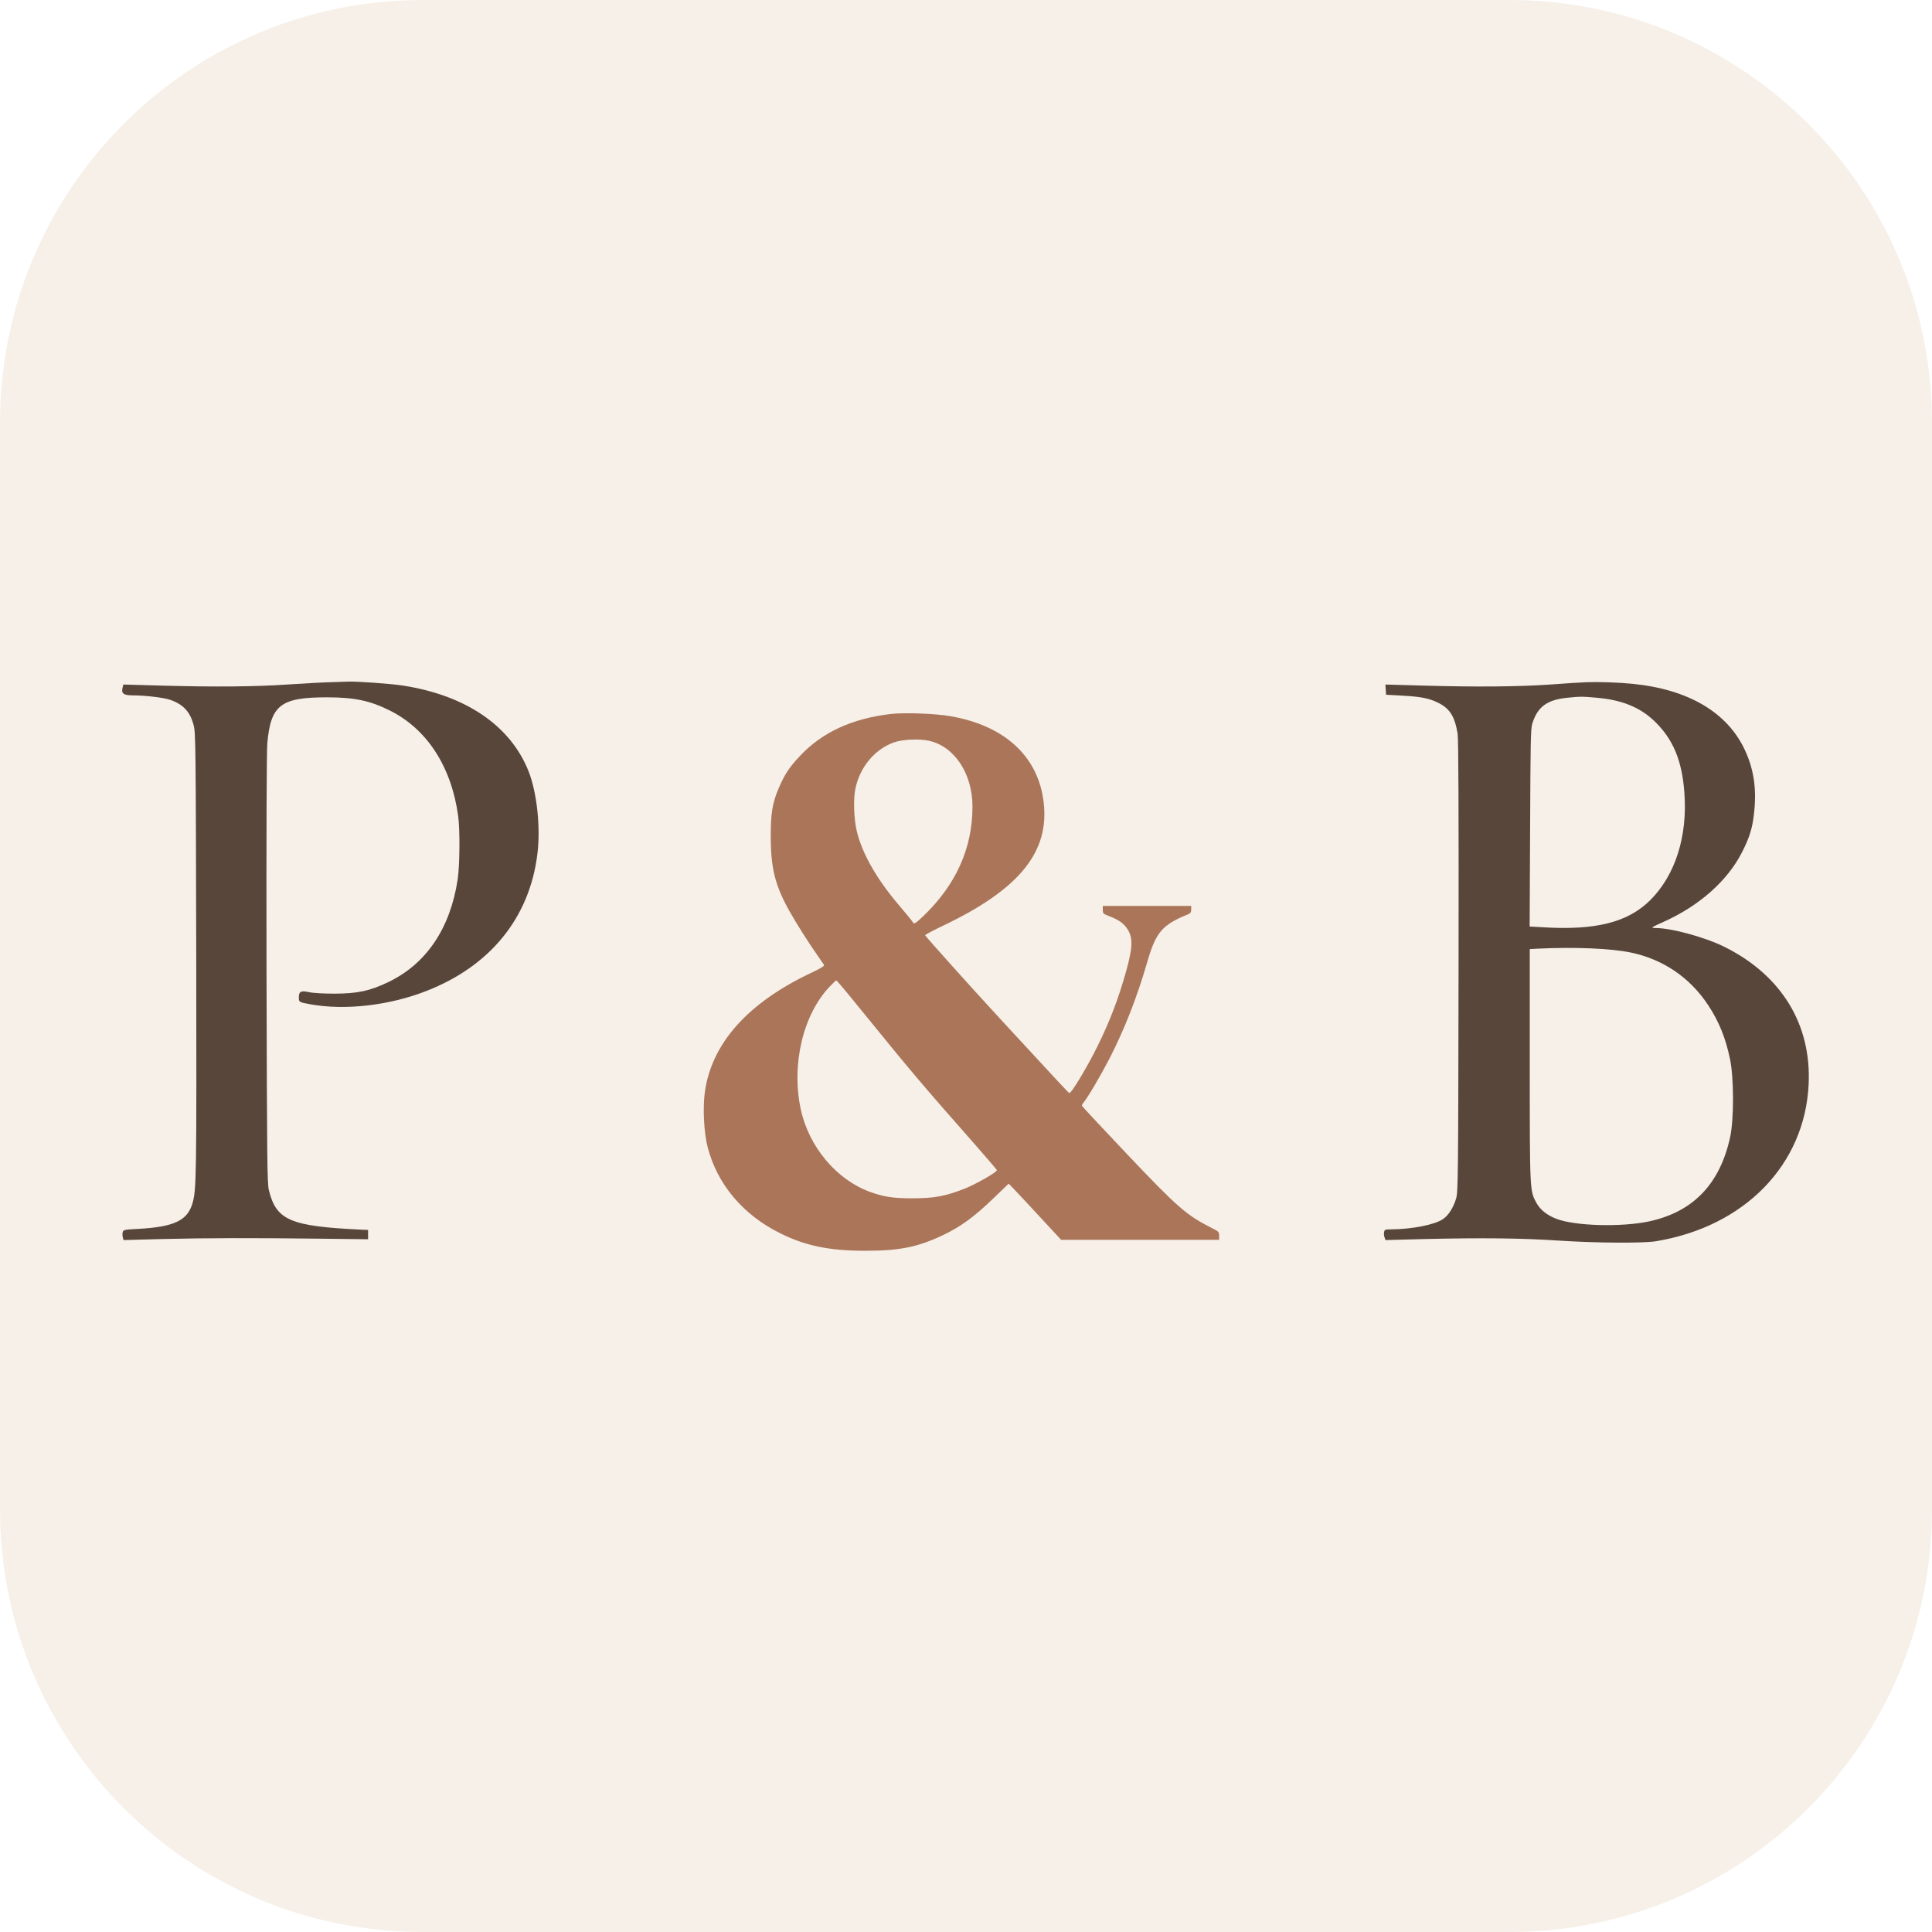
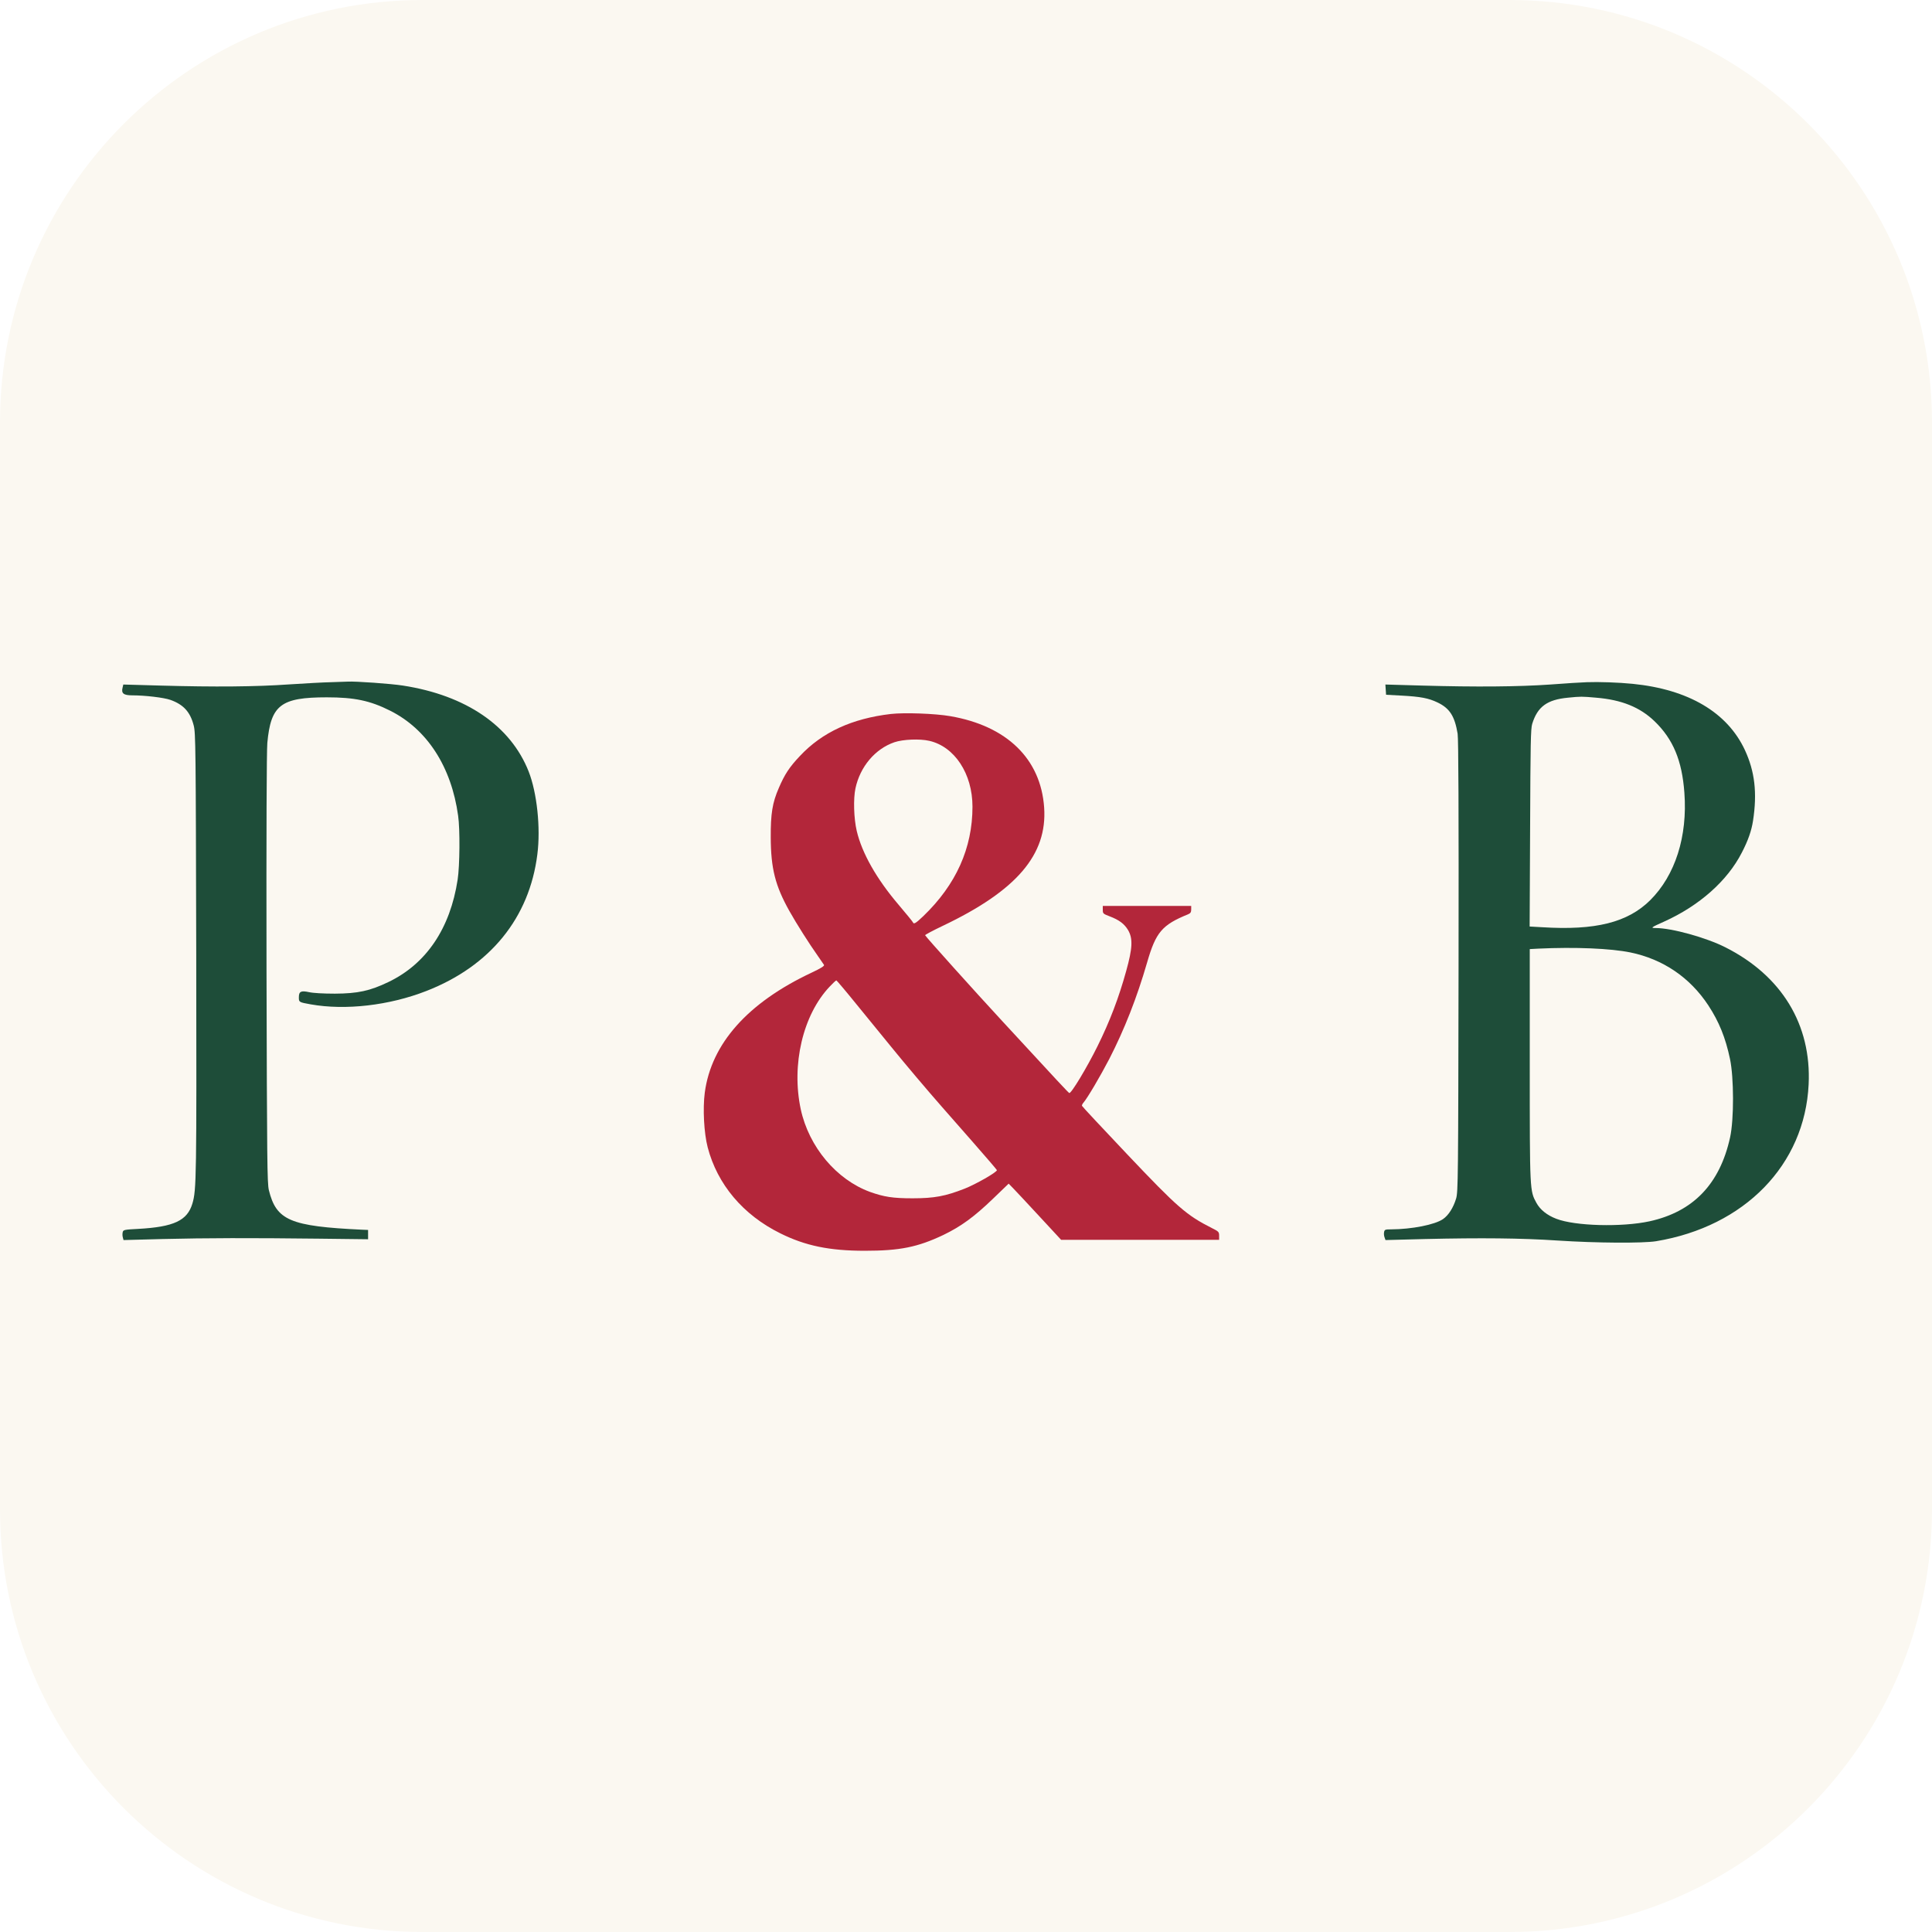
<svg xmlns="http://www.w3.org/2000/svg" viewBox="0 0 64 64">
-   <rect width="64" height="64" rx="14" fill="#F6F0E8" />
+   <rect width="64" height="64" rx="14" fill="#FBF8F1" />
  <g transform="translate(1.19 14.44) scale(.03854)">
-     <path class="pb-p" fill="#58463B" fill-rule="evenodd" d="M 253.5 211.7 C 247.5 211.8, 231.3 212.7, 217.5 213.6 C 189 215.6, 154 215.9, 107.3 214.6 L 75.1 213.7 74.5 216.3 C 73.2 221.3, 75.3 223, 82.9 223 C 93.8 223, 109.9 224.9, 115.6 226.9 C 126.8 230.9, 132.6 237.2, 135.6 248.8 C 137.3 255.1, 137.4 267.1, 137.8 445.5 C 138.1 638.3, 138 648, 134.5 659.8 C 130.1 674.5, 118.6 679.9, 87.8 681.6 C 76 682.2, 75.1 682.4, 74.6 684.4 C 74.3 685.6, 74.3 687.6, 74.7 688.9 L 75.3 691.2 108.9 690.3 C 147.3 689.4, 183.5 689.3, 243.5 690 L 285.5 690.5 285.5 686.5 L 285.5 682.5 280.5 682.3 C 218.5 679.4, 206.6 674.3, 200.2 648.2 C 198.8 642.2, 198.6 623.6, 198.2 458.5 C 198 336.5, 198.3 271.6, 198.9 263.9 C 201.9 231.3, 210.5 224.7, 250 224.7 C 273.7 224.7, 287.2 227.5, 304.5 236.2 C 336.2 252.1, 357.1 284.3, 362.9 326.5 C 364.6 338.1, 364.3 369.6, 362.5 381.3 C 356.1 423.4, 335.5 453.8, 303 469.4 C 287 477.1, 276.5 479.3, 257 479.4 C 247 479.4, 238.2 478.9, 234.7 478.1 C 227.8 476.6, 226 477.5, 226 482.6 C 226 486.7, 226.1 486.8, 236.2 488.6 C 266 493.9, 303.6 489.6, 335.6 477.1 C 390.5 455.7, 424.2 414.2, 431 359.6 C 433.9 337, 430.7 306.7, 423.5 288.4 C 408 249.2, 369.7 223, 315.5 214.6 C 305.4 213, 274.5 210.8, 268 211.2 C 266.1 211.3, 259.6 211.5, 253.5 211.7" />
-     <path class="pb-amp" fill="#AB7559" fill-rule="evenodd" d="M 734.9 239 C 701.5 242.9, 675.8 254.7, 656.7 275.1 C 647.6 284.7, 643.5 291, 638.5 302.7 C 633 315.3, 631.5 324.8, 631.6 345 C 631.7 371.7, 635.4 386.6, 647.7 408.5 C 653.8 419.4, 664.8 436.7, 672.1 447 C 674.6 450.6, 677 454.1, 677.4 454.7 C 677.9 455.6, 674.5 457.7, 666.6 461.4 C 611.8 487.2, 580.5 522.4, 574.9 564.5 C 573.1 578.3, 574.2 599.2, 577.4 611.5 C 585.7 643.3, 607.8 669.6, 639.8 685.4 C 661.3 696.1, 682 700.4, 712.5 700.4 C 742.5 700.4, 757.9 697.3, 780 686.8 C 795.1 679.5, 806.4 671.3, 822.7 655.6 L 836.1 642.7 839.9 646.6 C 842 648.7, 852.1 659.6, 862.5 670.8 L 881.2 691 949.1 691 L 1017 691 1017 687.5 C 1017 684.2, 1016.6 683.8, 1010.8 680.9 C 989 669.9, 981.2 663.1, 938 617.5 C 916.8 595.1, 899.3 576.4, 899.1 575.8 C 899 575.3, 899.5 574.1, 900.3 573.2 C 903.8 569.2, 914.9 550.3, 922.6 535.5 C 935.6 510.2, 946.4 482.7, 955.1 452.6 C 962.6 426.6, 967.9 420.3, 990.3 411.2 C 992.4 410.3, 993 409.4, 993 407 L 993 404 955 404 L 917 404 917 407.4 C 917 410.5, 917.3 410.8, 922.8 412.9 C 931.2 416.1, 935.5 419.4, 938.7 424.7 C 943 432, 942.6 440.3, 937.1 460 C 930.8 482.8, 923.1 503.1, 912.5 524.5 C 903.4 542.9, 889.8 565.5, 888.2 564.8 C 887.4 564.5, 879.4 555.9, 830.7 503.1 C 808.2 478.8, 764.7 430.4, 764.3 429.2 C 764.1 428.8, 771.1 425.1, 779.7 421 C 843 390.8, 869.4 359.9, 866.6 319.4 C 863.7 277.6, 834.6 249.3, 786 240.9 C 772.8 238.6, 746.5 237.7, 734.9 239 M 737.9 263.3 C 721.3 269, 708.4 284.3, 704.4 303 C 702.5 312, 703 328.8, 705.5 339.5 C 710 358.6, 722.5 380.7, 741.5 403 C 748.1 410.8, 753.7 417.6, 753.8 418.1 C 754.5 420, 756.3 418.9, 762.7 412.8 C 790.9 385.7, 805 354.3, 805 318.7 C 805 290.4, 789.7 267.1, 767.9 262.1 C 759.8 260.2, 745.2 260.8, 737.9 263.3 M 682.2 473.4 C 659.2 497.7, 649.2 540.5, 657.4 578.8 C 664.4 611.1, 688 639.2, 716.9 649.8 C 729 654.1, 736.5 655.3, 753.5 655.3 C 772.2 655.3, 781.7 653.5, 798.3 647 C 807.7 643.3, 826 632.9, 826 631.1 C 826 630.8, 816.5 619.7, 804.9 606.5 C 793.3 593.3, 781.6 580, 779 577 C 766.5 562.8, 746.8 539.5, 735.2 525.2 C 728.2 516.6, 714.8 500.2, 705.5 488.8 C 696.2 477.3, 688.3 468, 688 468 C 687.6 468, 685 470.4, 682.2 473.4" />
-     <path class="pb-b" fill="#58463B" fill-rule="evenodd" d="M 1333 211.7 C 1328.9 211.8, 1314.7 212.7, 1301.5 213.7 C 1274.2 215.6, 1238 215.9, 1191.7 214.6 L 1159.9 213.7 1160.2 218.1 L 1160.5 222.5 1173.5 223.2 C 1190.2 224.1, 1197 225.4, 1204.7 229.1 C 1215.2 234.1, 1219.5 240.9, 1222 256 C 1222.7 260.5, 1223 321.3, 1222.8 456 C 1222.5 638.5, 1222.4 649.8, 1220.7 655.5 C 1218.3 663.4, 1214.2 669.9, 1209.4 673.2 C 1202.4 678, 1182.7 681.9, 1164.9 682 C 1159.8 682, 1159.2 682.2, 1158.8 684.3 C 1158.5 685.6, 1158.7 687.7, 1159.2 688.9 L 1160 691.2 1194.2 690.3 C 1242.5 689.2, 1276.1 689.5, 1308 691.6 C 1341.4 693.8, 1381.2 694, 1392.5 692.2 C 1468.7 679.6, 1520.4 626.5, 1523.7 557.4 C 1526.2 506, 1500.5 463.9, 1452 439.5 C 1435.3 431.1, 1406 423, 1392.2 423 C 1387.6 423, 1388.2 422.5, 1399.4 417.5 C 1429.8 403.8, 1453.9 382.4, 1466.3 358.1 C 1471.7 347.7, 1474.6 339.3, 1475.9 330.8 C 1479.6 306.8, 1477.4 288.3, 1468.9 270 C 1453.8 237.6, 1420.4 217.9, 1372.5 213.1 C 1360.5 211.9, 1343.3 211.3, 1333 211.7 M 1316.9 225 C 1298.9 226.7, 1290.7 232.7, 1286.1 247.5 C 1284.8 251.8, 1284.6 264.3, 1284.3 337.1 L 1283.9 421.7 1294.6 422.3 C 1340.5 425.2, 1368.2 418.2, 1387.5 399.1 C 1409.1 377.6, 1419.7 344.2, 1416.9 306.7 C 1414.9 279, 1407.2 260.6, 1391.2 245.2 C 1378.7 233.2, 1363 226.8, 1341 225 C 1328.5 223.9, 1328 223.9, 1316.9 225 M 1291.3 440.7 L 1284 441.1 1284 540.8 C 1284 649.5, 1284 648.7, 1289.7 659.2 C 1292.9 665.1, 1298.9 669.9, 1306.8 672.9 C 1323 679.2, 1363.2 680.2, 1386.8 675.1 C 1424.5 666.9, 1447.4 643, 1456.2 602.9 C 1459.6 587.4, 1459.5 551.5, 1456.1 535.5 C 1452.3 517.4, 1446.7 503.5, 1437.5 489.5 C 1421.7 465.5, 1398.6 449.8, 1370.6 444 C 1353.5 440.5, 1322.9 439.2, 1291.3 440.7" />
+     <path class="pb-p" fill="#1E4D39" fill-rule="evenodd" d="M 253.5 211.7 C 247.5 211.8, 231.3 212.7, 217.5 213.6 C 189 215.6, 154 215.9, 107.3 214.6 L 75.1 213.7 74.5 216.3 C 73.2 221.3, 75.3 223, 82.9 223 C 93.8 223, 109.9 224.9, 115.6 226.9 C 126.8 230.9, 132.6 237.2, 135.6 248.8 C 137.3 255.1, 137.4 267.1, 137.8 445.5 C 138.1 638.3, 138 648, 134.5 659.8 C 130.1 674.5, 118.6 679.9, 87.8 681.6 C 76 682.2, 75.1 682.4, 74.6 684.4 C 74.3 685.6, 74.3 687.6, 74.7 688.9 L 75.3 691.2 108.9 690.3 C 147.3 689.4, 183.5 689.3, 243.5 690 L 285.5 690.5 285.5 686.5 L 285.5 682.5 280.5 682.3 C 218.5 679.4, 206.6 674.3, 200.2 648.2 C 198.8 642.2, 198.6 623.6, 198.2 458.5 C 198 336.5, 198.3 271.6, 198.9 263.9 C 201.9 231.3, 210.5 224.7, 250 224.7 C 273.7 224.7, 287.2 227.5, 304.5 236.2 C 336.2 252.1, 357.1 284.3, 362.9 326.5 C 364.6 338.1, 364.3 369.6, 362.5 381.3 C 356.1 423.4, 335.5 453.8, 303 469.4 C 287 477.1, 276.5 479.3, 257 479.4 C 247 479.4, 238.2 478.9, 234.7 478.1 C 227.8 476.6, 226 477.5, 226 482.6 C 226 486.7, 226.1 486.8, 236.2 488.6 C 266 493.9, 303.6 489.6, 335.6 477.1 C 390.5 455.7, 424.2 414.2, 431 359.6 C 433.9 337, 430.7 306.7, 423.5 288.4 C 408 249.2, 369.7 223, 315.5 214.6 C 305.4 213, 274.5 210.8, 268 211.2 C 266.1 211.3, 259.6 211.5, 253.5 211.7" />
+     <path class="pb-amp" fill="#B3263A" fill-rule="evenodd" d="M 734.9 239 C 701.5 242.9, 675.8 254.7, 656.7 275.1 C 647.6 284.7, 643.5 291, 638.5 302.7 C 633 315.3, 631.5 324.8, 631.6 345 C 631.7 371.7, 635.4 386.6, 647.7 408.5 C 653.8 419.4, 664.8 436.7, 672.1 447 C 674.6 450.6, 677 454.1, 677.4 454.7 C 677.9 455.6, 674.5 457.7, 666.6 461.4 C 611.8 487.2, 580.5 522.4, 574.9 564.5 C 573.1 578.3, 574.2 599.2, 577.4 611.5 C 585.7 643.3, 607.8 669.6, 639.8 685.4 C 661.3 696.1, 682 700.4, 712.5 700.4 C 742.5 700.4, 757.9 697.3, 780 686.8 C 795.1 679.5, 806.4 671.3, 822.7 655.6 L 836.1 642.7 839.9 646.6 C 842 648.7, 852.1 659.6, 862.5 670.8 L 881.2 691 949.1 691 L 1017 691 1017 687.5 C 1017 684.2, 1016.6 683.8, 1010.8 680.9 C 989 669.9, 981.2 663.1, 938 617.5 C 916.8 595.1, 899.3 576.4, 899.1 575.8 C 899 575.3, 899.5 574.1, 900.3 573.2 C 903.8 569.2, 914.9 550.3, 922.6 535.5 C 935.6 510.2, 946.4 482.7, 955.1 452.6 C 962.6 426.6, 967.9 420.3, 990.3 411.2 C 992.4 410.3, 993 409.4, 993 407 L 993 404 955 404 L 917 404 917 407.4 C 917 410.5, 917.3 410.8, 922.8 412.9 C 931.2 416.1, 935.5 419.4, 938.7 424.7 C 943 432, 942.6 440.3, 937.1 460 C 930.8 482.8, 923.1 503.1, 912.5 524.5 C 903.4 542.9, 889.8 565.5, 888.2 564.8 C 887.4 564.5, 879.4 555.9, 830.7 503.1 C 808.2 478.8, 764.7 430.4, 764.3 429.2 C 764.1 428.8, 771.1 425.1, 779.7 421 C 843 390.8, 869.4 359.9, 866.6 319.4 C 863.7 277.6, 834.6 249.3, 786 240.9 C 772.8 238.6, 746.5 237.7, 734.9 239 M 737.9 263.3 C 721.3 269, 708.4 284.3, 704.4 303 C 702.5 312, 703 328.8, 705.5 339.5 C 710 358.6, 722.5 380.7, 741.5 403 C 748.1 410.8, 753.7 417.6, 753.8 418.1 C 754.5 420, 756.3 418.9, 762.7 412.8 C 790.9 385.7, 805 354.3, 805 318.7 C 805 290.4, 789.7 267.1, 767.9 262.1 C 759.8 260.2, 745.2 260.8, 737.9 263.3 M 682.2 473.4 C 659.2 497.7, 649.2 540.5, 657.4 578.8 C 664.4 611.1, 688 639.2, 716.9 649.8 C 729 654.1, 736.5 655.3, 753.5 655.3 C 772.2 655.3, 781.7 653.5, 798.3 647 C 807.7 643.3, 826 632.9, 826 631.1 C 826 630.8, 816.5 619.7, 804.9 606.5 C 793.3 593.3, 781.6 580, 779 577 C 766.5 562.8, 746.8 539.5, 735.2 525.2 C 728.2 516.6, 714.8 500.2, 705.5 488.8 C 696.2 477.3, 688.3 468, 688 468 C 687.6 468, 685 470.4, 682.2 473.4" />
+     <path class="pb-b" fill="#1E4D39" fill-rule="evenodd" d="M 1333 211.7 C 1328.9 211.8, 1314.7 212.7, 1301.5 213.7 C 1274.2 215.6, 1238 215.9, 1191.7 214.6 L 1159.9 213.7 1160.2 218.1 L 1160.5 222.5 1173.5 223.2 C 1190.2 224.1, 1197 225.4, 1204.7 229.1 C 1215.2 234.1, 1219.5 240.9, 1222 256 C 1222.7 260.5, 1223 321.3, 1222.8 456 C 1222.5 638.5, 1222.4 649.8, 1220.7 655.5 C 1218.3 663.4, 1214.2 669.9, 1209.4 673.2 C 1202.4 678, 1182.7 681.9, 1164.9 682 C 1159.8 682, 1159.2 682.2, 1158.8 684.3 C 1158.5 685.6, 1158.7 687.7, 1159.2 688.9 L 1160 691.2 1194.2 690.3 C 1242.5 689.2, 1276.1 689.5, 1308 691.6 C 1341.4 693.8, 1381.2 694, 1392.5 692.2 C 1468.7 679.6, 1520.4 626.5, 1523.7 557.4 C 1526.2 506, 1500.5 463.9, 1452 439.5 C 1435.3 431.1, 1406 423, 1392.2 423 C 1387.6 423, 1388.2 422.5, 1399.4 417.5 C 1429.8 403.8, 1453.9 382.4, 1466.3 358.1 C 1471.7 347.7, 1474.6 339.3, 1475.9 330.8 C 1479.6 306.8, 1477.4 288.3, 1468.9 270 C 1453.8 237.6, 1420.4 217.9, 1372.5 213.1 C 1360.5 211.9, 1343.3 211.3, 1333 211.7 M 1316.9 225 C 1298.9 226.7, 1290.7 232.7, 1286.1 247.5 C 1284.8 251.8, 1284.6 264.3, 1284.3 337.1 L 1283.9 421.7 1294.6 422.3 C 1340.5 425.2, 1368.2 418.2, 1387.5 399.1 C 1409.1 377.6, 1419.7 344.2, 1416.9 306.7 C 1414.9 279, 1407.2 260.6, 1391.2 245.2 C 1378.7 233.2, 1363 226.8, 1341 225 C 1328.5 223.9, 1328 223.9, 1316.9 225 M 1291.3 440.7 L 1284 441.1 1284 540.8 C 1284 649.5, 1284 648.7, 1289.7 659.2 C 1292.9 665.1, 1298.9 669.9, 1306.8 672.9 C 1323 679.2, 1363.2 680.2, 1386.8 675.1 C 1424.5 666.9, 1447.4 643, 1456.2 602.9 C 1459.6 587.4, 1459.5 551.5, 1456.1 535.5 C 1452.3 517.4, 1446.7 503.5, 1437.5 489.5 C 1421.7 465.5, 1398.6 449.8, 1370.6 444 C 1353.5 440.5, 1322.9 439.2, 1291.3 440.7" />
  </g>
</svg>
